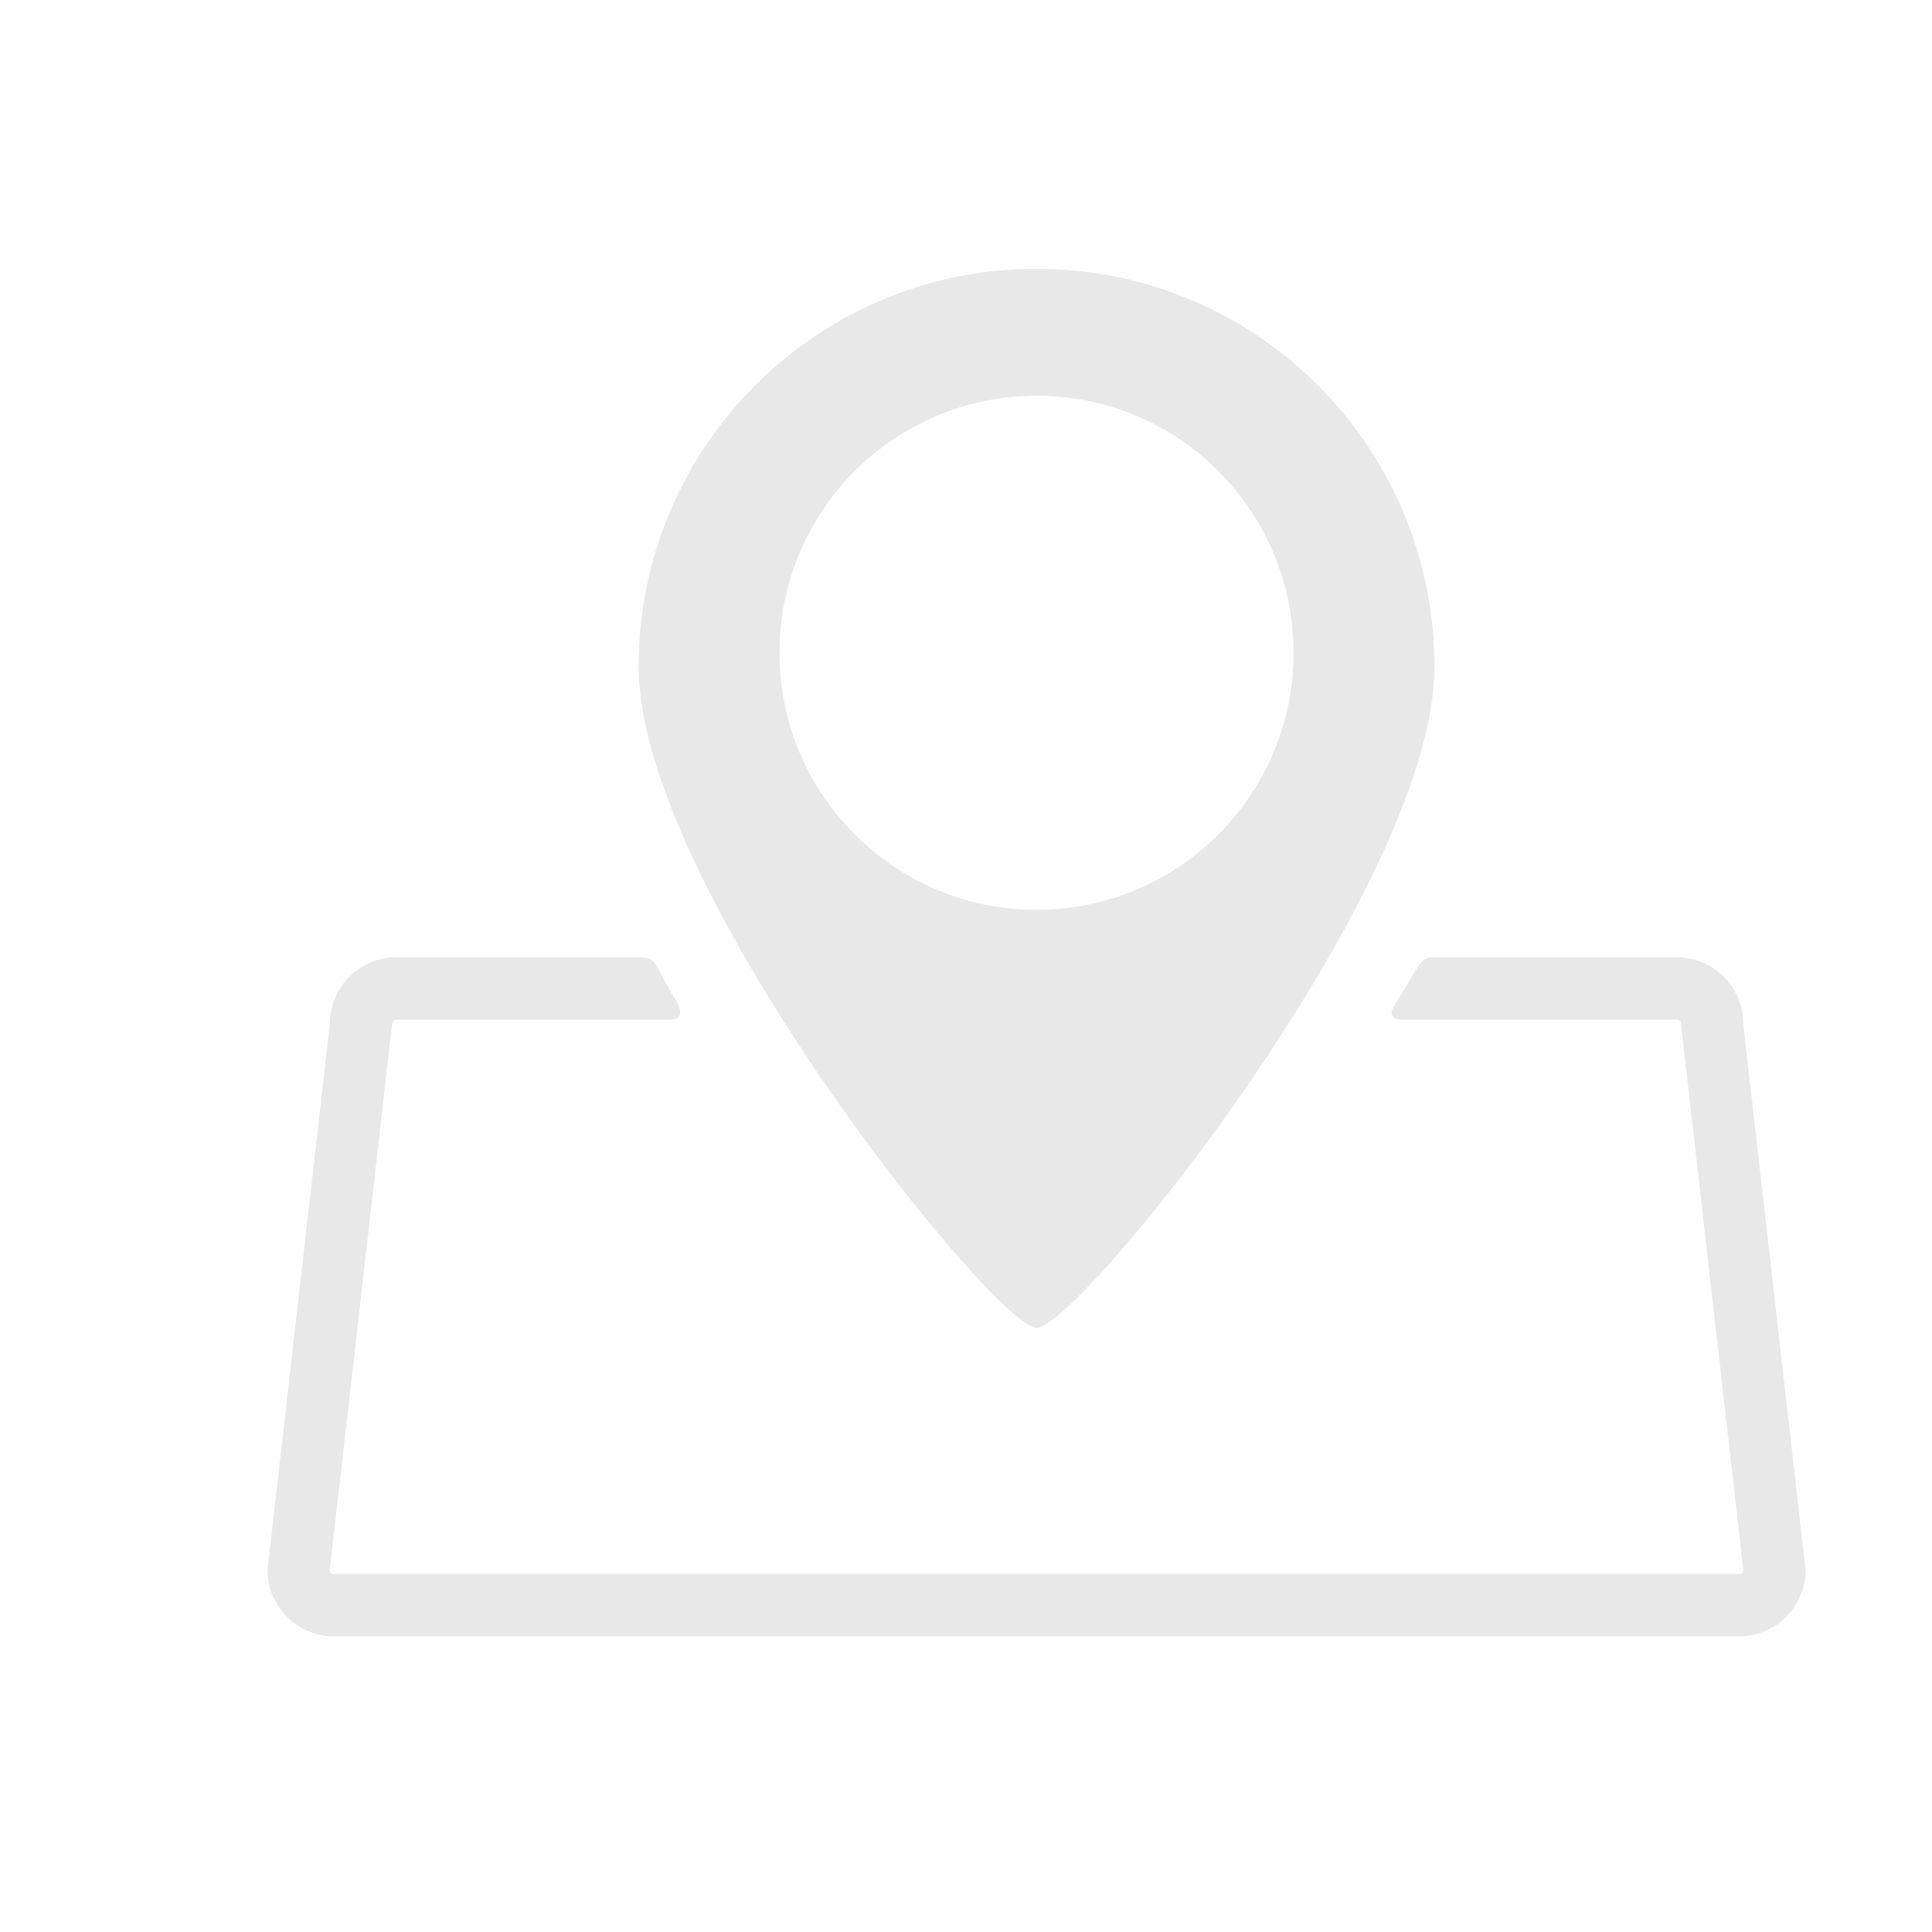
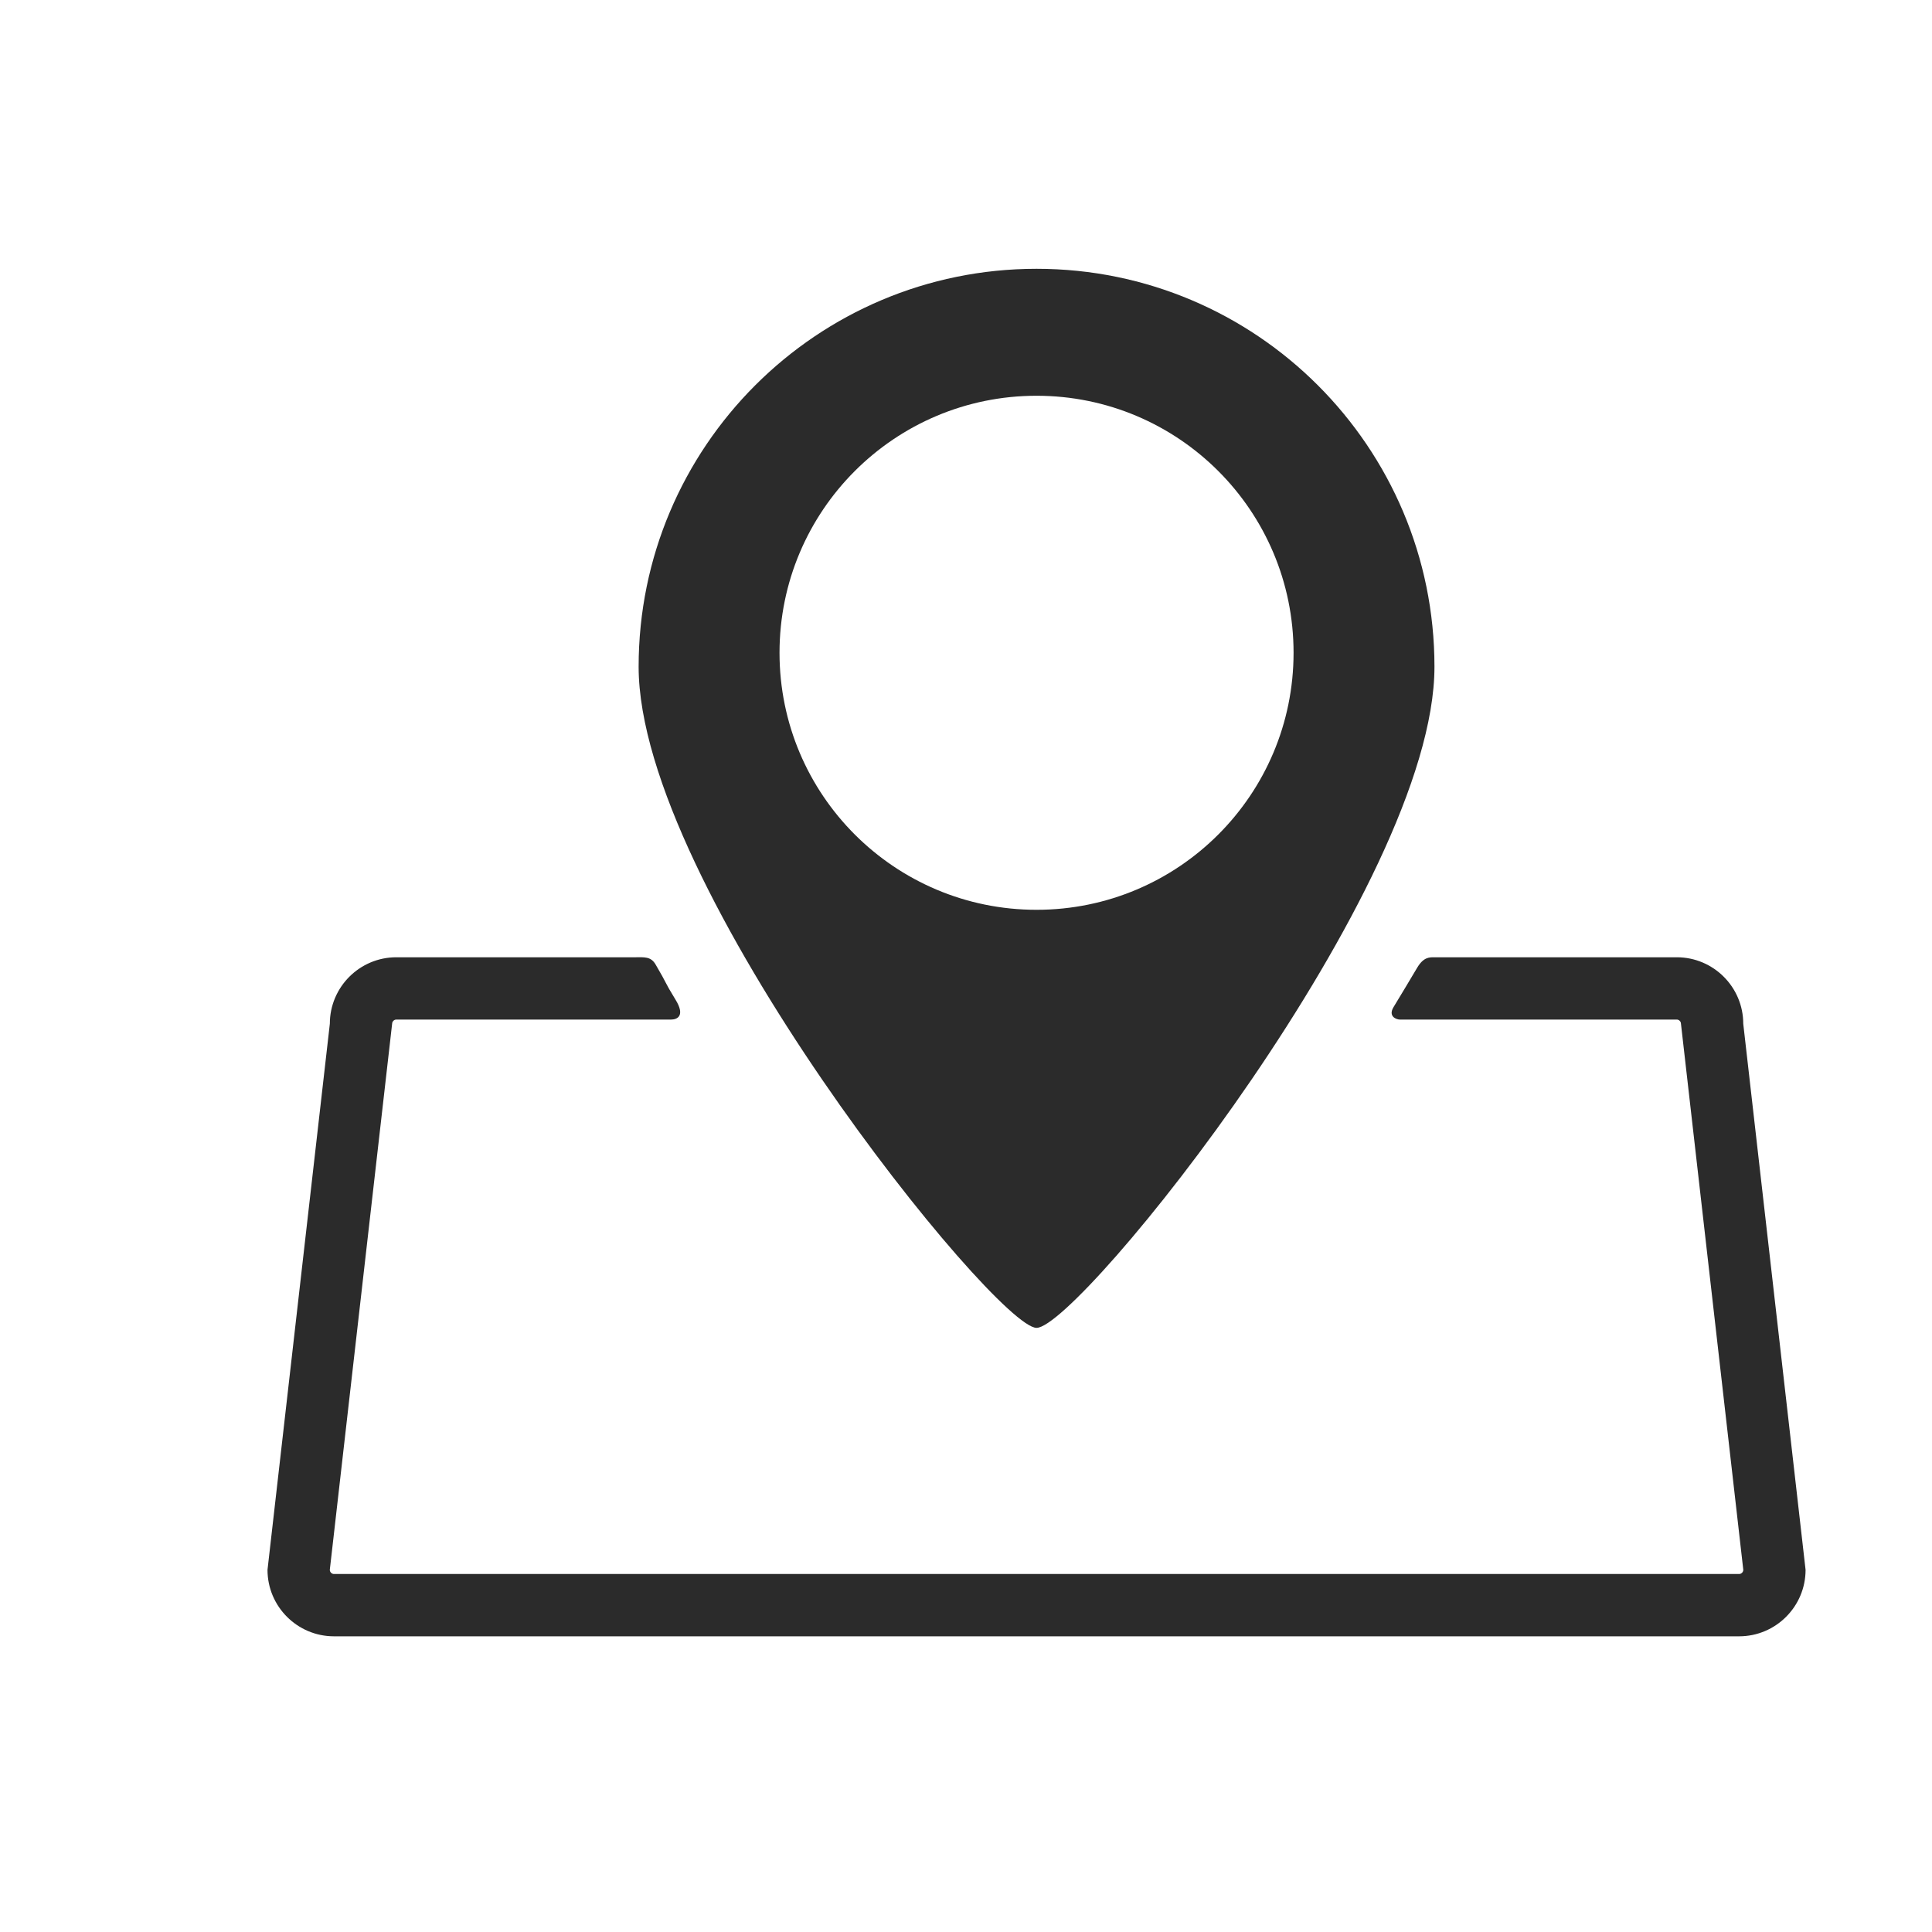
<svg xmlns="http://www.w3.org/2000/svg" version="1.1" id="Artwork" x="0px" y="0px" width="512px" height="512px" viewBox="0 0 512 512" enable-background="new 0 0 512 512" xml:space="preserve">
  <g>
-     <path fill="#e8e8e8" d="M274.696,351.895c11.283,0,105.451-116.968,105.451-175.209c0-58.239-47.213-105.452-105.451-105.452   c-58.242,0-105.453,47.213-105.453,105.452C169.243,234.927,263.821,351.895,274.696,351.895z M206.581,172.993   c0-37.618,30.494-68.113,68.115-68.113c37.617,0,68.113,30.495,68.113,68.113s-30.496,68.114-68.113,68.114   C237.075,241.107,206.581,210.611,206.581,172.993z" />
-     <path fill="#e8e8e8" d="M461.979,271.3c0-9.713-7.9-17.614-17.613-17.614c0,0-47.016,0-64.223,0c-1.339,0-2.883-0.072-4.58,2.777   c-3.389,5.688-3.091,5.188-6.273,10.452c-1.48,2.449,0.759,3.28,1.681,3.28c20.565,0,73.396,0,73.396,0   c0.588,0,1.104,0.517,1.104,1.104l16.52,144.726c0,0.588-0.516,1.105-1.105,1.105H88.507c-0.592,0-1.105-0.518-1.105-1.105   L103.919,271.3c0-0.588,0.516-1.104,1.105-1.104c0,0,54.619,0,72.826,0c1.5,0,3.875-0.873,1.174-5.269   c-3.169-5.157-1.941-3.646-5.299-9.354c-1.25-2.125-2.983-1.887-5.328-1.887c-15.844,0-63.373,0-63.373,0   c-9.709,0-17.613,7.901-17.613,17.614l-16.52,144.726c0,9.713,7.902,17.614,17.615,17.614h372.377   c9.715,0,17.613-7.901,17.613-17.614L461.979,271.3z" />
+     <path fill="#2b2b2b" d="M274.696,351.895c11.283,0,105.451-116.968,105.451-175.209c0-58.239-47.213-105.452-105.451-105.452   c-58.242,0-105.453,47.213-105.453,105.452C169.243,234.927,263.821,351.895,274.696,351.895z M206.581,172.993   c0-37.618,30.494-68.113,68.115-68.113c37.617,0,68.113,30.495,68.113,68.113s-30.496,68.114-68.113,68.114   C237.075,241.107,206.581,210.611,206.581,172.993z" />
+     <path fill="#2b2b2b" d="M461.979,271.3c0-9.713-7.9-17.614-17.613-17.614c0,0-47.016,0-64.223,0c-1.339,0-2.883-0.072-4.58,2.777   c-3.389,5.688-3.091,5.188-6.273,10.452c-1.48,2.449,0.759,3.28,1.681,3.28c20.565,0,73.396,0,73.396,0   c0.588,0,1.104,0.517,1.104,1.104l16.52,144.726c0,0.588-0.516,1.105-1.105,1.105H88.507c-0.592,0-1.105-0.518-1.105-1.105   L103.919,271.3c0-0.588,0.516-1.104,1.105-1.104c0,0,54.619,0,72.826,0c1.5,0,3.875-0.873,1.174-5.269   c-3.169-5.157-1.941-3.646-5.299-9.354c-1.25-2.125-2.983-1.887-5.328-1.887c-15.844,0-63.373,0-63.373,0   c-9.709,0-17.613,7.901-17.613,17.614l-16.52,144.726c0,9.713,7.902,17.614,17.615,17.614h372.377   c9.715,0,17.613-7.901,17.613-17.614L461.979,271.3z" />
  </g>
</svg>
